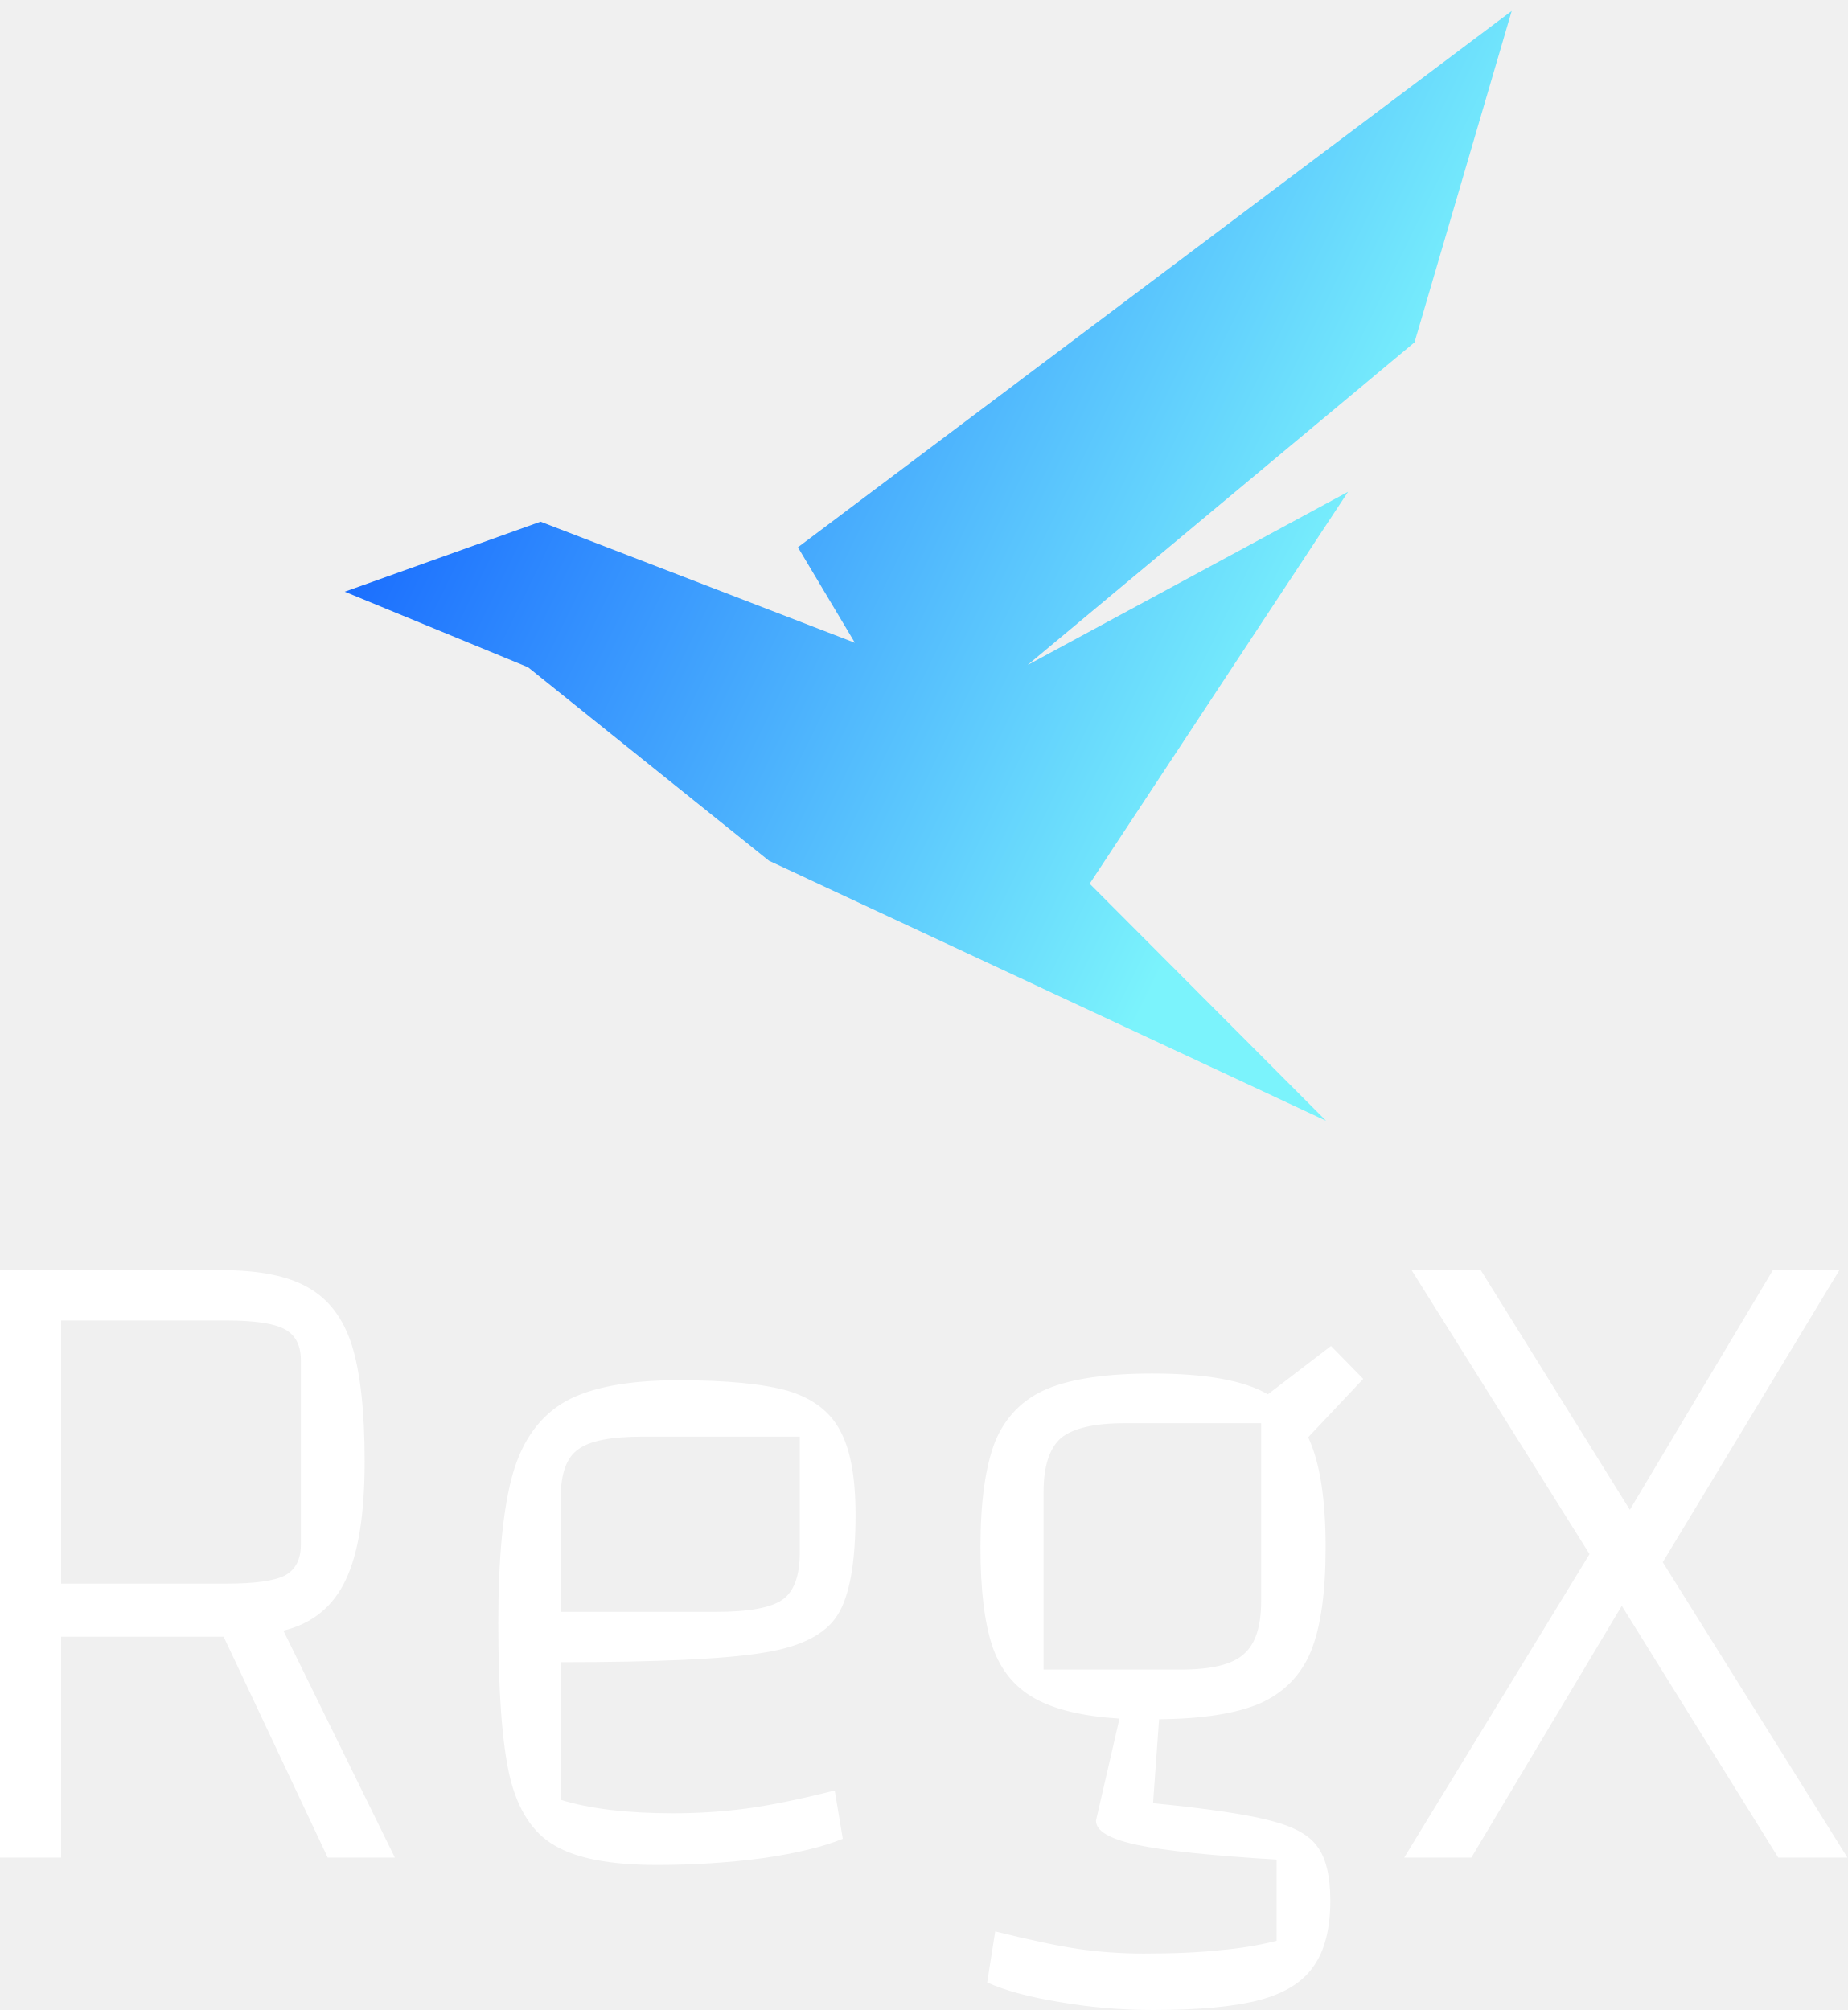
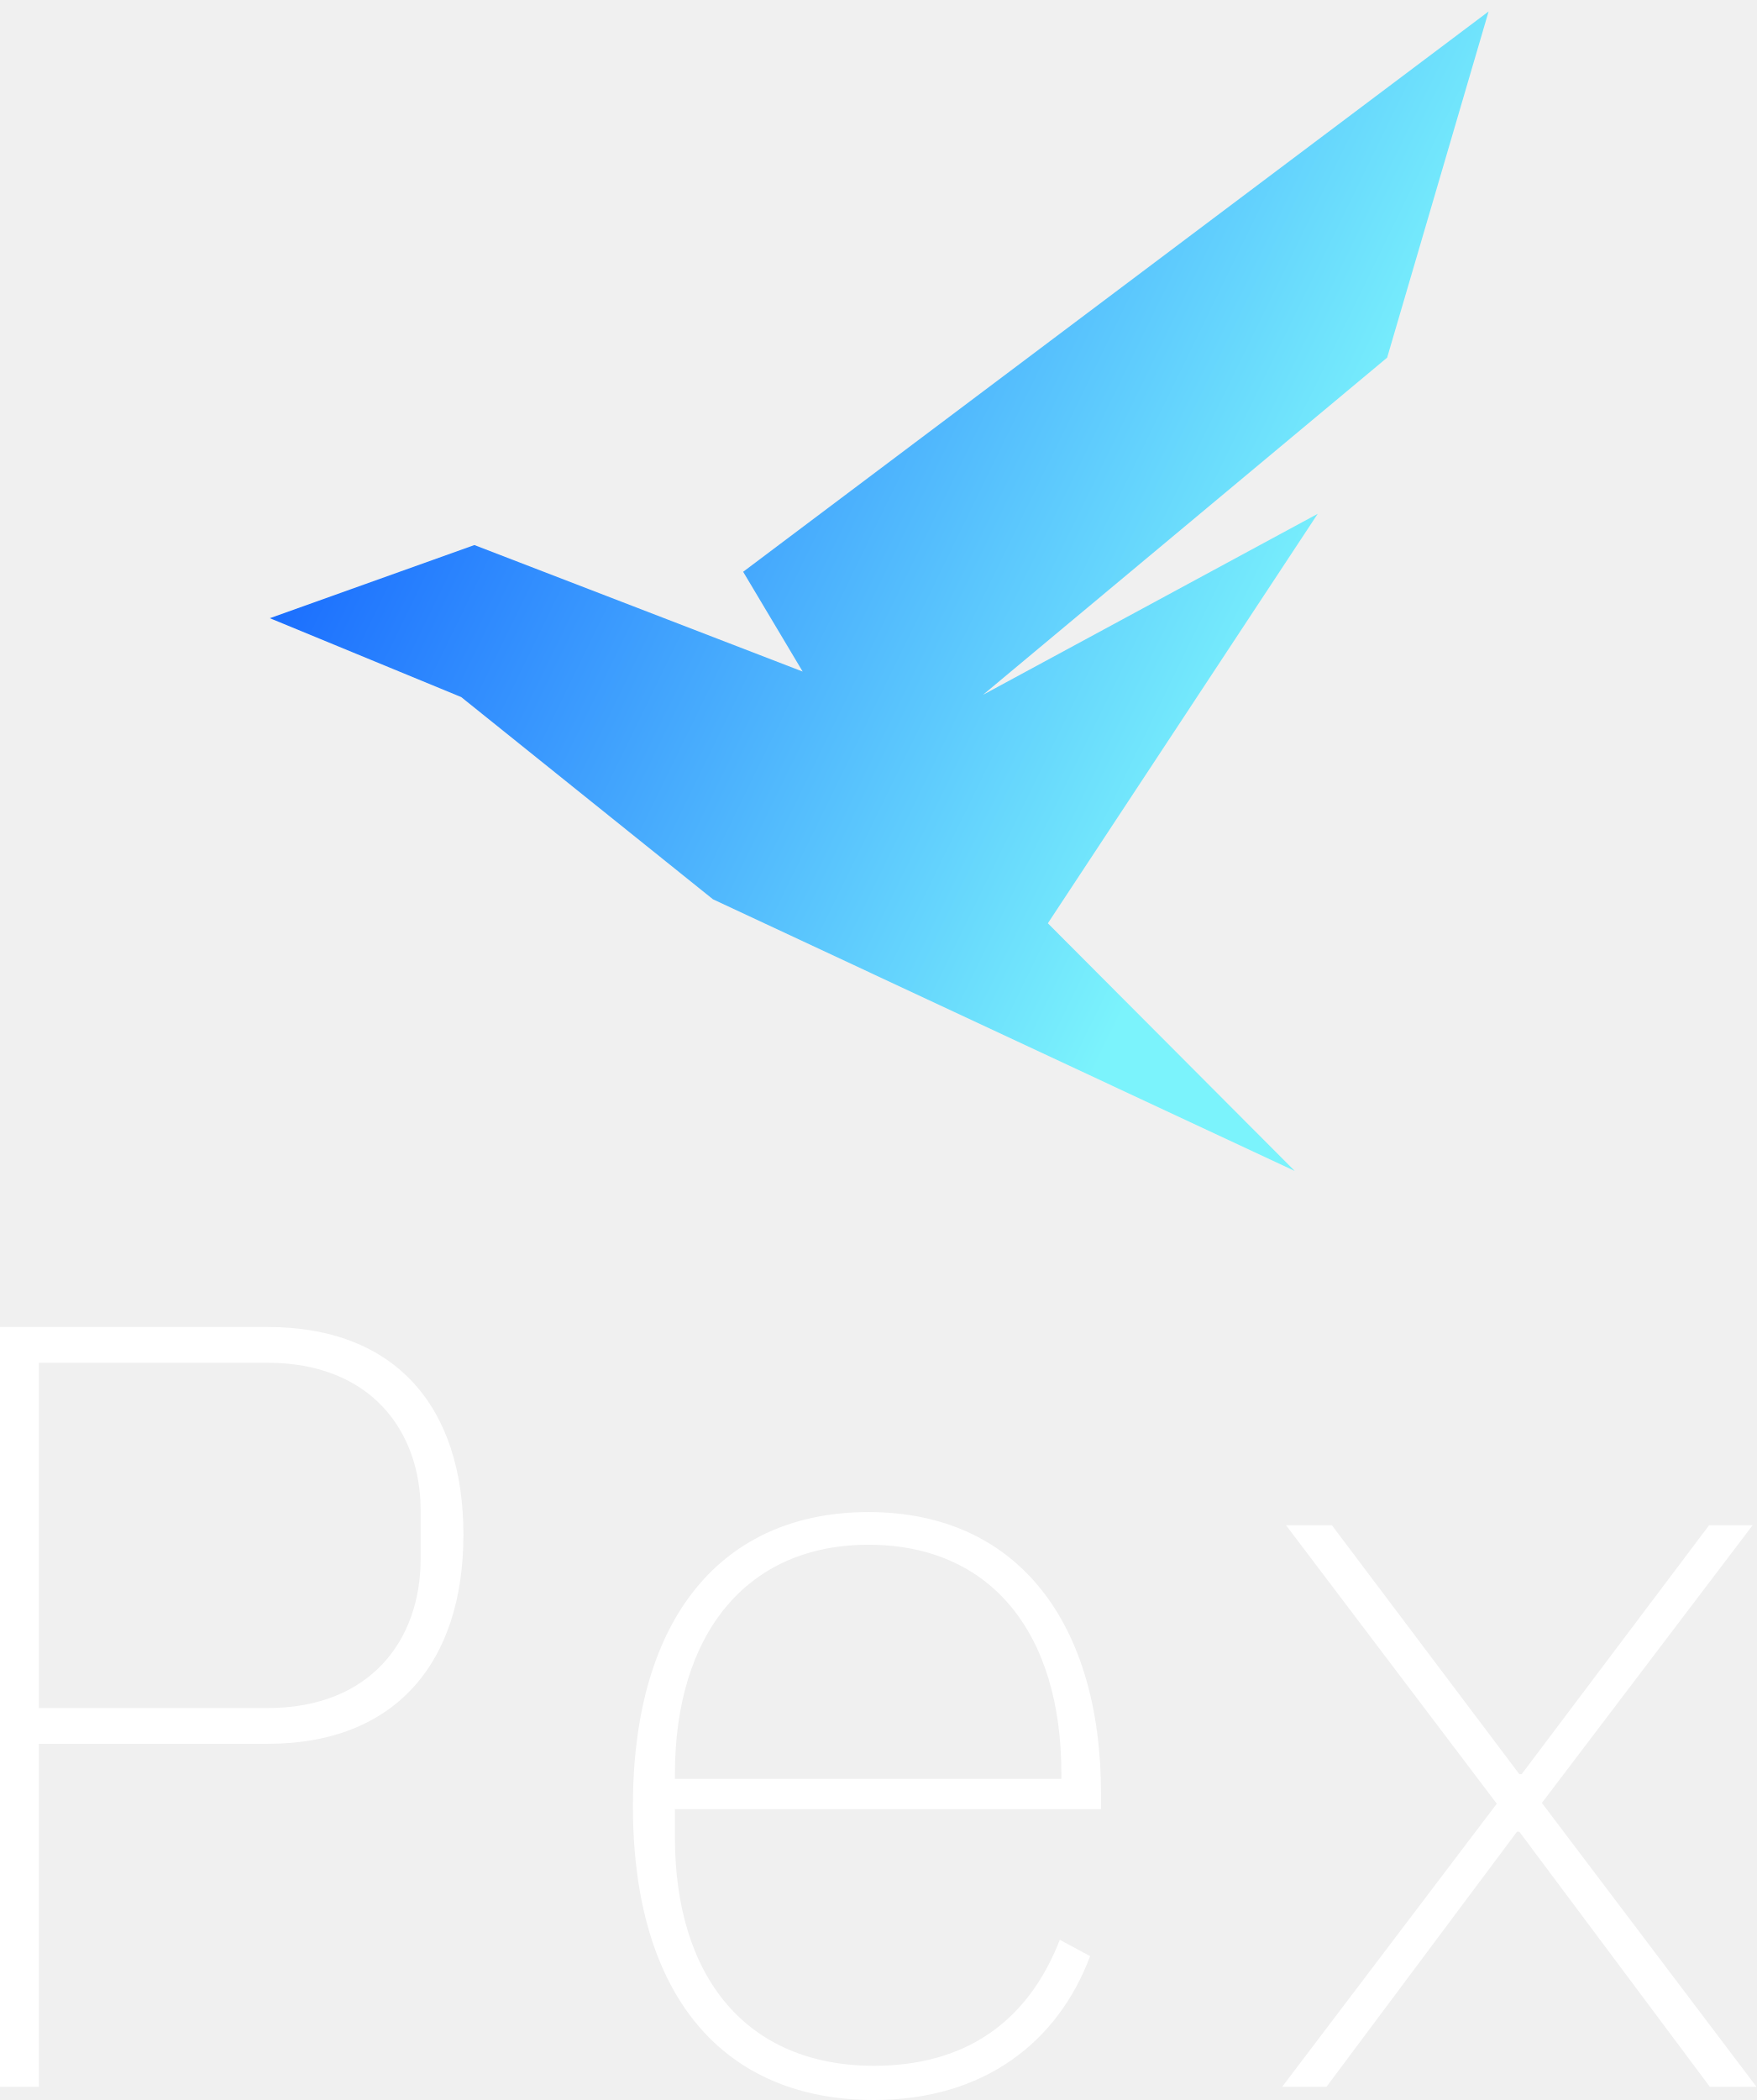
- <svg xmlns="http://www.w3.org/2000/svg" data-v-423bf9ae="" viewBox="0 0 149.782 163" class="iconAbove">
-   <g data-v-423bf9ae="" id="a4fe65c3-568c-4b41-8d84-46a4fd722f98" fill="#FFFFFF" transform="matrix(5.444646,0,0,5.444646,-7.949182,57.10163)">
-     <path d="M7.34 17.18L6.34 17.18L4.79 13.89L2.37 13.89L2.37 17.18L1.46 17.18L1.46 8.43L4.76 8.43Q5.60 8.43 6.05 8.69Q6.51 8.95 6.70 9.55Q6.89 10.16 6.89 11.28L6.89 11.28Q6.89 12.45 6.61 13.04Q6.33 13.64 5.68 13.80L5.68 13.80L7.34 17.18ZM2.37 9.18L2.37 13.10L4.83 13.10Q5.46 13.10 5.70 12.98Q5.94 12.85 5.94 12.52L5.94 12.52L5.94 9.77Q5.94 9.44 5.70 9.31Q5.46 9.18 4.83 9.18L4.83 9.18L2.37 9.18ZM11.48 16.52Q12.04 16.52 12.57 16.45Q13.10 16.38 13.89 16.18L13.89 16.18L14.01 16.90Q13.57 17.08 12.81 17.19Q12.05 17.29 11.24 17.29L11.24 17.29Q10.21 17.29 9.72 17.00Q9.23 16.72 9.05 15.97Q8.88 15.23 8.88 13.68L8.88 13.68Q8.88 12.21 9.10 11.45Q9.32 10.70 9.89 10.38Q10.46 10.07 11.56 10.07L11.56 10.07Q12.64 10.07 13.20 10.23Q13.75 10.40 13.97 10.82Q14.20 11.24 14.20 12.07L14.20 12.07Q14.20 13.15 13.93 13.57Q13.66 14 12.82 14.13Q11.97 14.27 9.81 14.27L9.81 14.27L9.81 16.32Q10.46 16.52 11.48 16.52L11.48 16.52ZM11.03 10.91Q10.32 10.91 10.07 11.10Q9.81 11.28 9.81 11.82L9.81 11.82L9.81 13.52L12.12 13.52Q12.85 13.52 13.11 13.34Q13.37 13.16 13.37 12.63L13.37 12.63L13.37 10.91L11.03 10.91ZM18.63 16.37Q19.85 16.49 20.38 16.63Q20.90 16.76 21.08 17.02Q21.27 17.28 21.27 17.82L21.27 17.82Q21.27 18.45 21.02 18.80Q20.78 19.15 20.22 19.30Q19.66 19.45 18.63 19.45L18.63 19.45Q17.91 19.45 17.23 19.33Q16.56 19.22 16.16 19.04L16.16 19.04L16.28 18.28Q17.04 18.47 17.51 18.54Q17.99 18.61 18.49 18.61L18.49 18.61Q19.17 18.61 19.62 18.56Q20.08 18.52 20.47 18.42L20.47 18.42L20.47 17.21Q19.00 17.12 18.39 16.99Q17.78 16.86 17.78 16.63L17.78 16.63L18.13 15.11Q17.32 15.06 16.87 14.81Q16.42 14.56 16.24 14.04Q16.06 13.51 16.06 12.56L16.06 12.56Q16.06 11.54 16.28 10.98Q16.51 10.43 17.05 10.20Q17.60 9.97 18.62 9.97L18.62 9.97Q19.81 9.97 20.34 10.28L20.34 10.28L21.28 9.56L21.76 10.05L20.94 10.92Q21.20 11.47 21.20 12.56L21.20 12.56Q21.20 13.57 20.98 14.11Q20.76 14.64 20.23 14.88Q19.70 15.11 18.72 15.12L18.72 15.12L18.63 16.37ZM17.00 11.73L17.00 14.38L19.04 14.38Q19.73 14.38 19.98 14.15Q20.24 13.93 20.24 13.36L20.24 13.36L20.24 10.71L18.21 10.71Q17.53 10.71 17.26 10.93Q17.00 11.16 17.00 11.73L17.00 11.73ZM28.97 17.18L27.94 17.18L25.61 13.43L23.37 17.18L22.37 17.18L25.13 12.66L22.48 8.43L23.51 8.43L25.73 12.00L27.86 8.43L28.85 8.43L26.22 12.78L28.97 17.18Z" />
+ <svg xmlns="http://www.w3.org/2000/svg" data-v-423bf9ae="" viewBox="0 0 136.358 163" class="iconAbove">
+   <g data-v-423bf9ae="" id="d5867873-a008-40aa-9479-35a1afd06777" fill="#FFFFFF" transform="matrix(6.036217,0,0,6.036217,-8.812876,75.35412)">
+     <path d="M1.96 14.35L1.96 9.94L4.90 9.94C6.55 9.94 7.42 8.89 7.42 7.25C7.42 5.61 6.55 4.58 4.90 4.58L1.46 4.58L1.46 14.35ZM1.96 5.04L4.90 5.04C6.23 5.04 6.87 5.92 6.87 6.94L6.87 7.56C6.87 8.60 6.23 9.48 4.90 9.48L1.96 9.48ZM12.70 14.52C14.10 14.52 15.06 13.79 15.48 12.67L15.09 12.46C14.67 13.54 13.85 14.08 12.70 14.08C11.06 14.08 10.14 12.94 10.14 11.14L10.14 10.78L15.62 10.78L15.62 10.58C15.62 8.40 14.56 6.96 12.63 6.96C10.77 6.96 9.60 8.29 9.60 10.74C9.60 13.19 10.77 14.52 12.70 14.52ZM12.63 7.38C14.20 7.38 15.11 8.51 15.11 10.32L15.11 10.39L10.14 10.39L10.14 10.33C10.14 8.53 11.06 7.38 12.63 7.38ZM18.52 14.35L20.97 11.07L21 11.07L23.45 14.35L24.05 14.35L21.29 10.70L24.00 7.13L23.44 7.13L21.03 10.33L21 10.33L18.59 7.13L18.00 7.13L20.71 10.71L17.95 14.35Z" />
  </g>
  <defs data-v-423bf9ae="">
-     <linearGradient data-v-423bf9ae="" gradientTransform="rotate(25)" id="f13981ec-83d4-4ee9-99d3-17ba703c2c0a" x1="0%" y1="0%" x2="100%" y2="0%">
+     <linearGradient data-v-423bf9ae="" gradientTransform="rotate(25)" id="ec1474e5-985a-42d6-b652-dfb769af63bd" x1="0%" y1="0%" x2="100%" y2="0%">
      <stop data-v-423bf9ae="" offset="0%" style="stop-color: rgb(0, 73, 255); stop-opacity: 1;" />
      <stop data-v-423bf9ae="" offset="100%" style="stop-color: rgb(123, 243, 252); stop-opacity: 1;" />
    </linearGradient>
  </defs>
-   <g data-v-423bf9ae="" id="2b234cbc-62f6-4a6a-a71a-8d49b863f5d3" transform="matrix(3.64653,0,0,3.64653,27.01606,-2.352765)" stroke="none" fill="url(#f13981ec-83d4-4ee9-99d3-17ba703c2c0a)">
+   <g data-v-423bf9ae="" id="f1fed57c-8134-4f1f-940a-aa540d23dc84" transform="matrix(3.64653,0,0,3.64653,20.01606,-2.352765)" stroke="none" fill="url(#ec1474e5-985a-42d6-b652-dfb769af63bd)">
    <path d="M22.075 25.57 9.689 19.787 4.33 15.483.256 13.804l4.354-1.557 2.435.938 1.7.655 2.854 1.1-1.267-2.124L26.202.889l-2.16 7.369-8.604 7.177 7.126-3.853-5.745 8.716z" />
  </g>
</svg>
